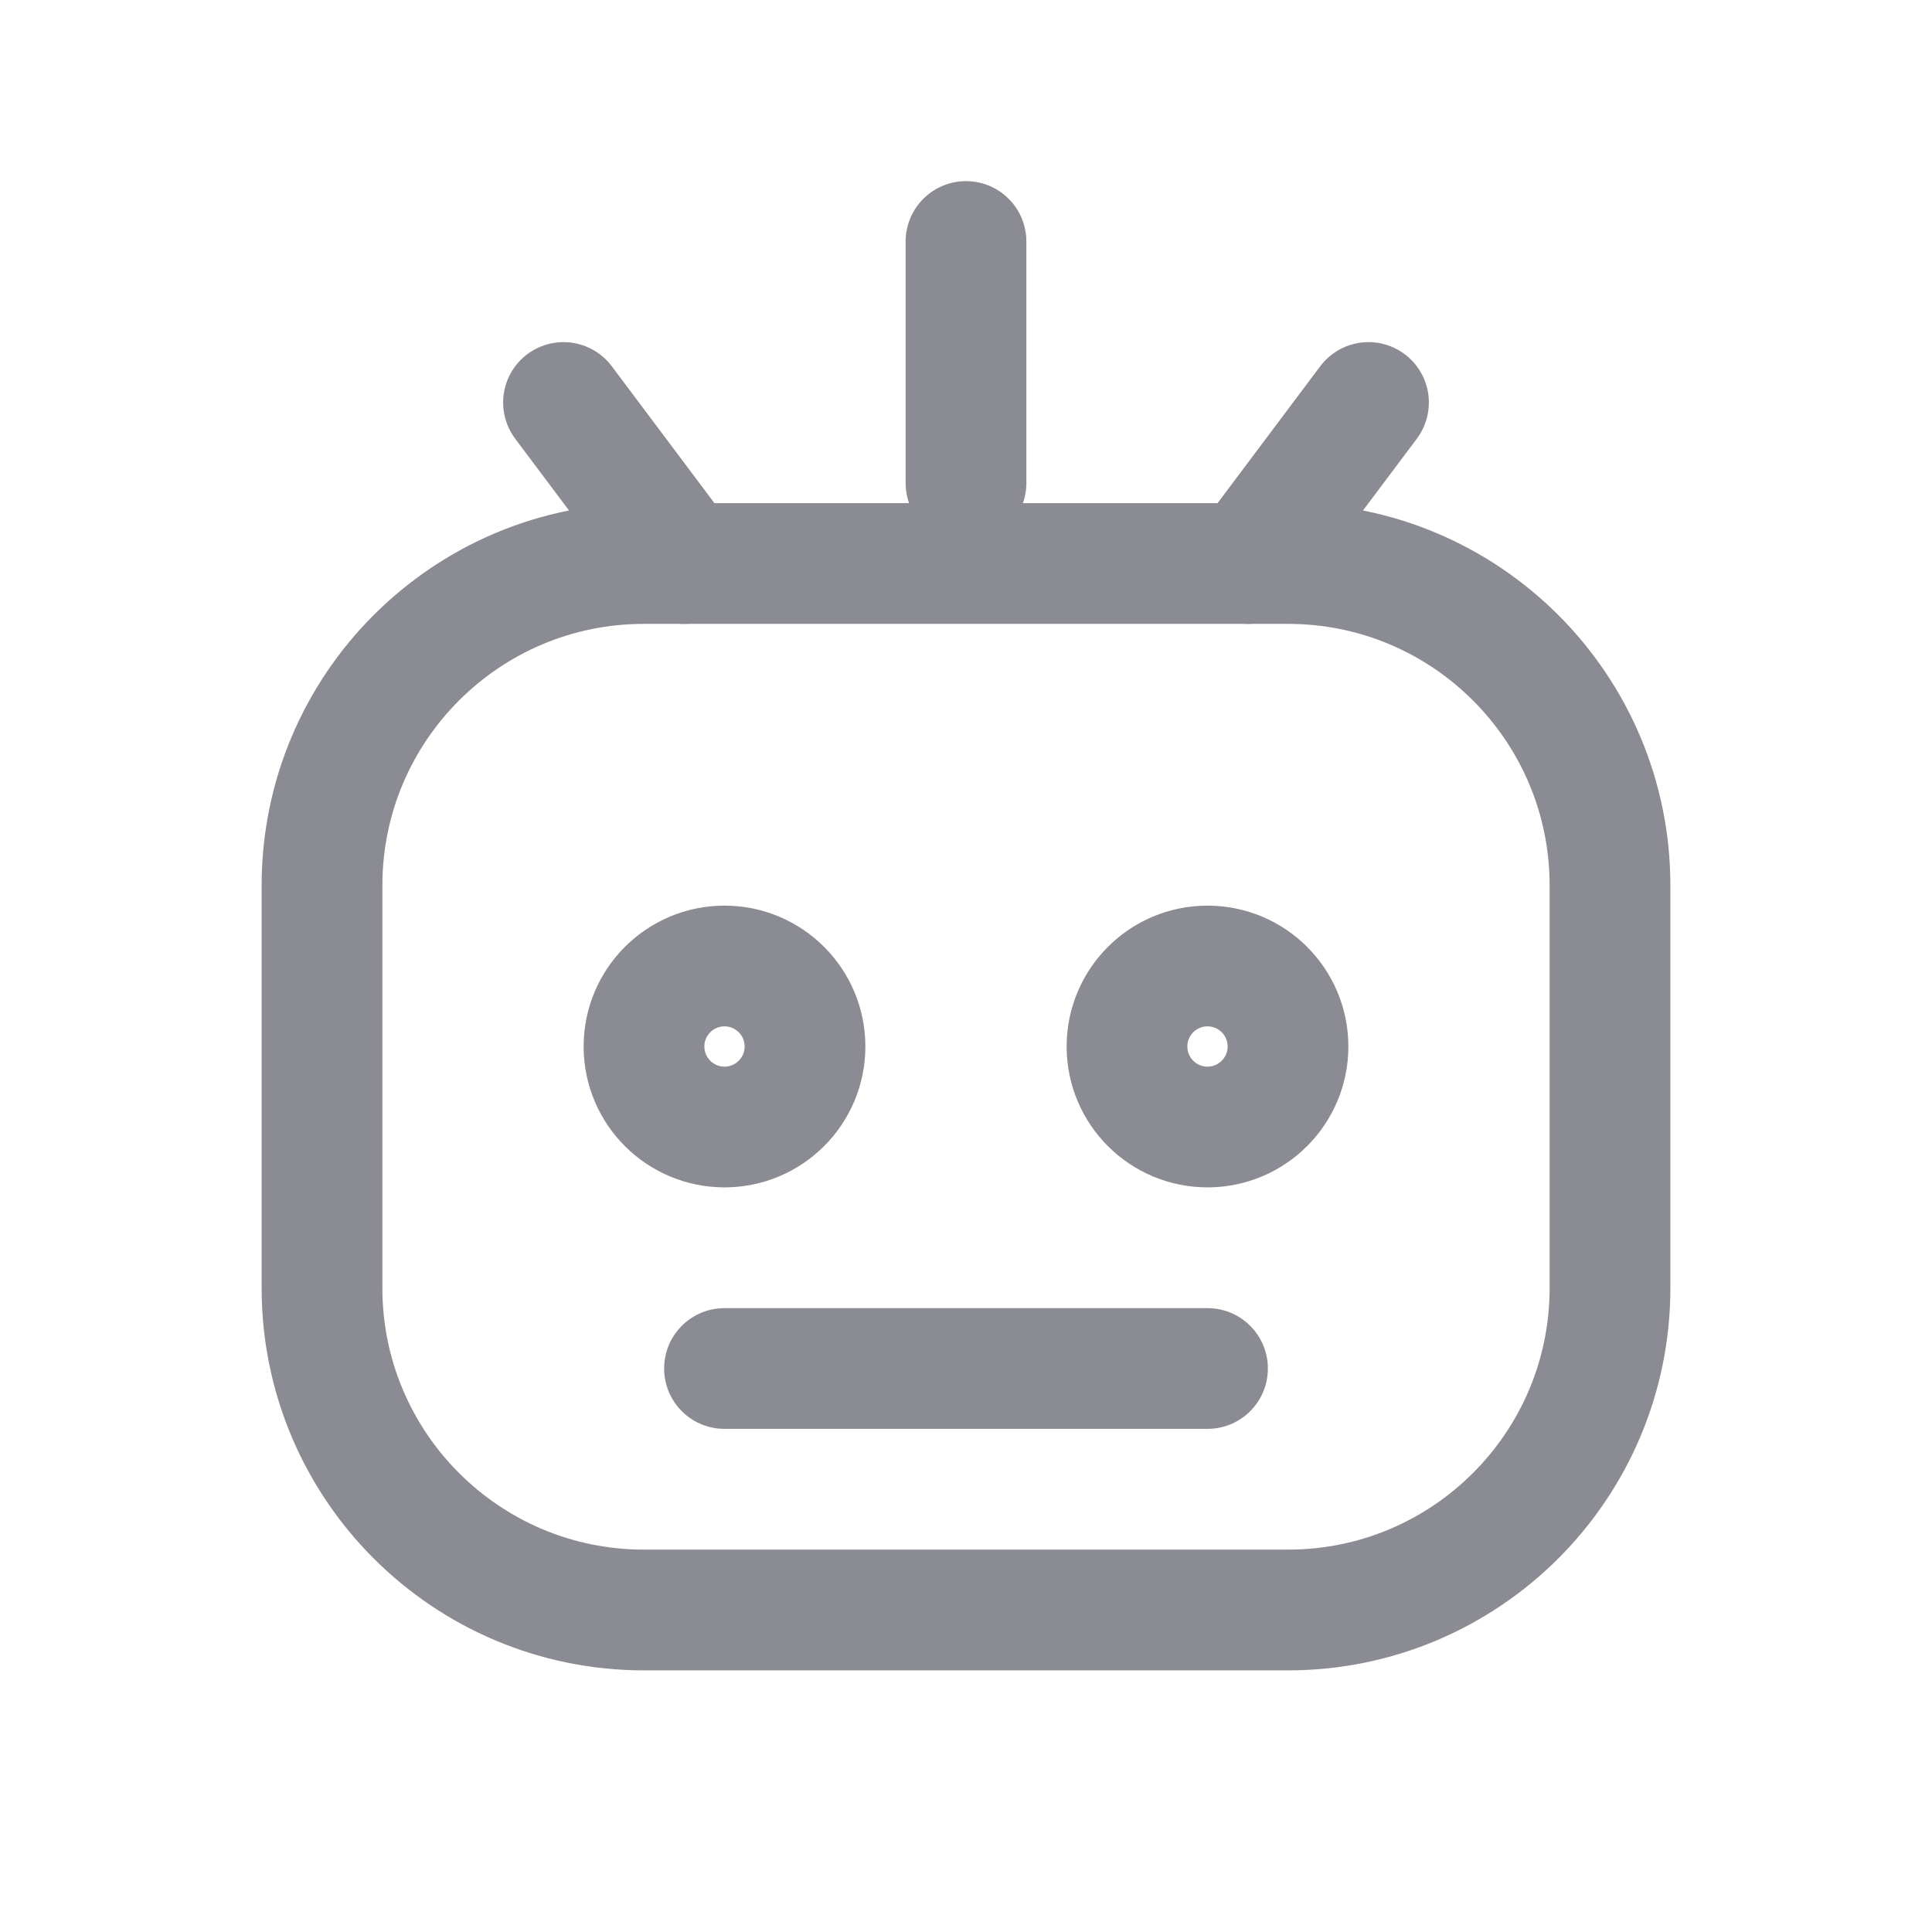
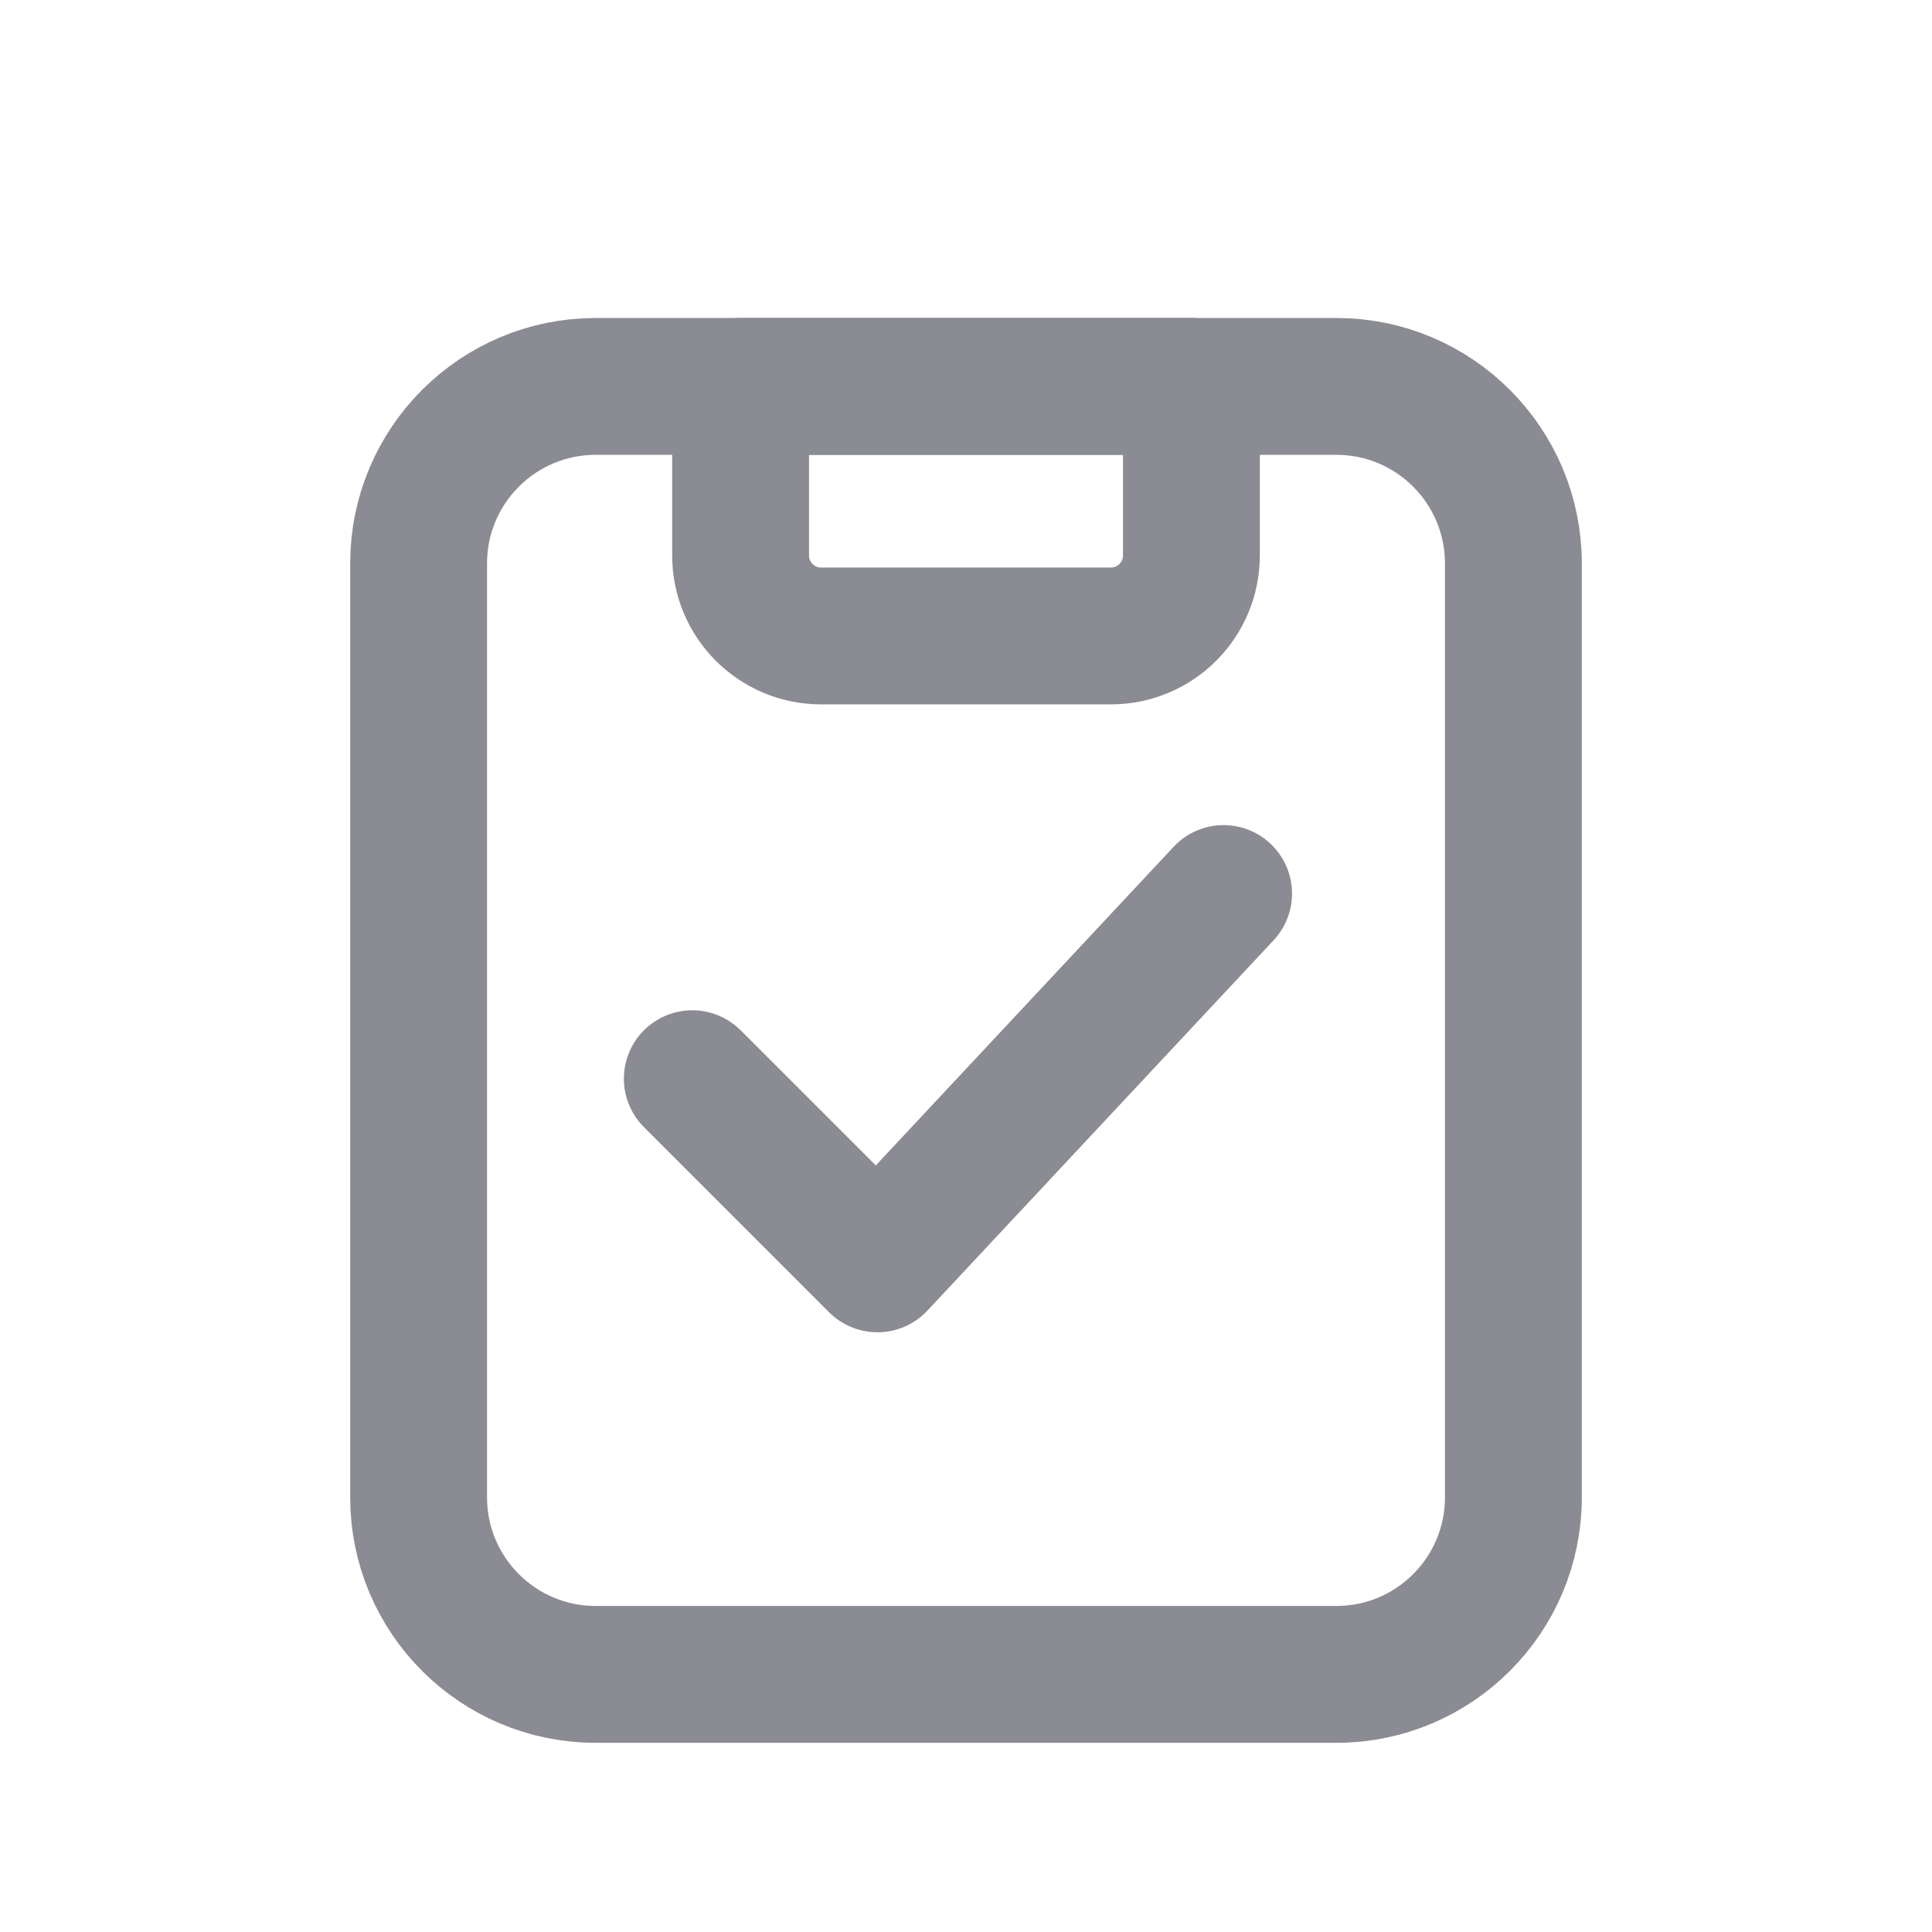
- <svg xmlns="http://www.w3.org/2000/svg" viewBox="0 0 24 24" fill="none" stroke="#8b8b93" stroke-width="1.5" stroke-linecap="round" stroke-linejoin="round">
-   <path d="M12 3v3M7 5l1.5 2M17 5l-1.5 2" />
-   <rect x="4" y="7" width="16" height="13" rx="4" />
-   <circle cx="9" cy="13" r="1" />
-   <circle cx="15" cy="13" r="1" />
-   <path d="M9 17h6" />
+ <svg xmlns="http://www.w3.org/2000/svg" viewBox="0 0 24 24" fill="none" stroke="#8b8b93" stroke-width="1.7" stroke-linecap="round" stroke-linejoin="round">
+   <rect x="5.2" y="4.8" width="13.6" height="16" rx="2.2" />
+   <path d="M9.2 4.8h5.6v2.1a1 1 0 0 1-1 1h-3.6a1 1 0 0 1-1-1V4.8Z" />
+   <path d="m8.6 13.4 2.3 2.3 4.3-4.6" />
</svg>
